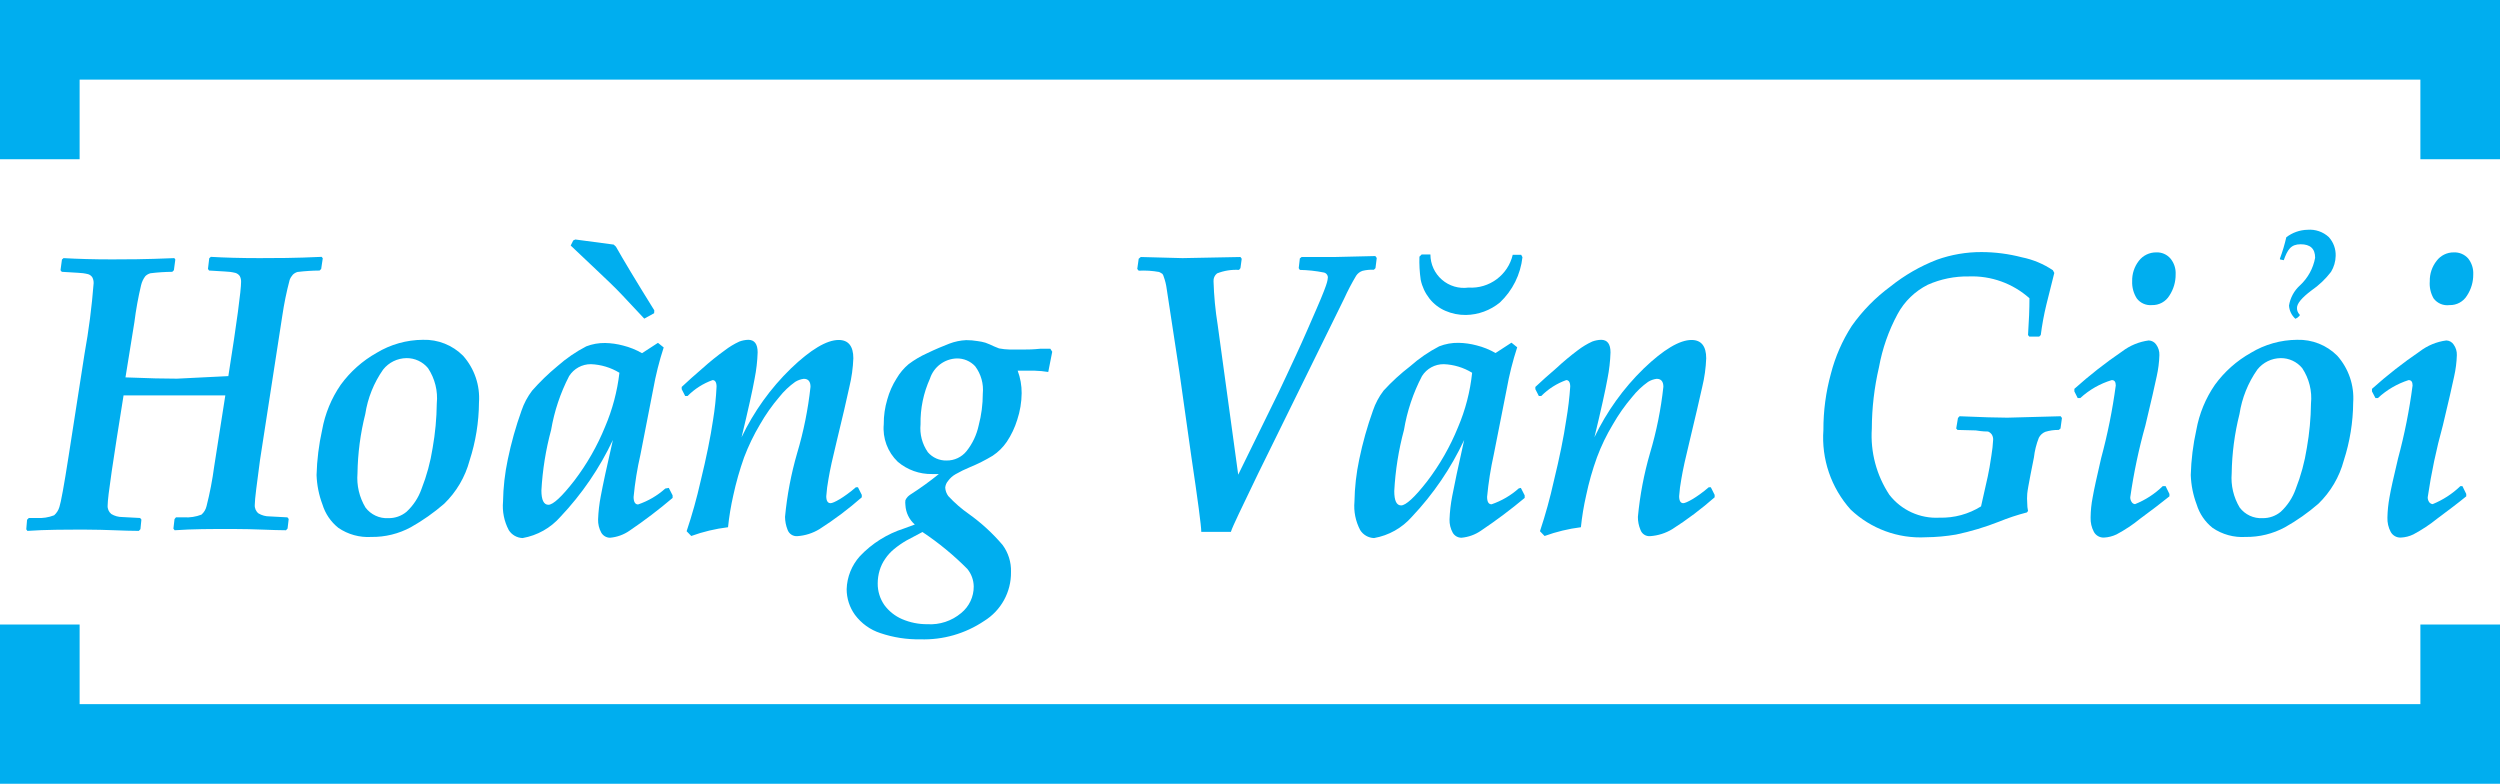
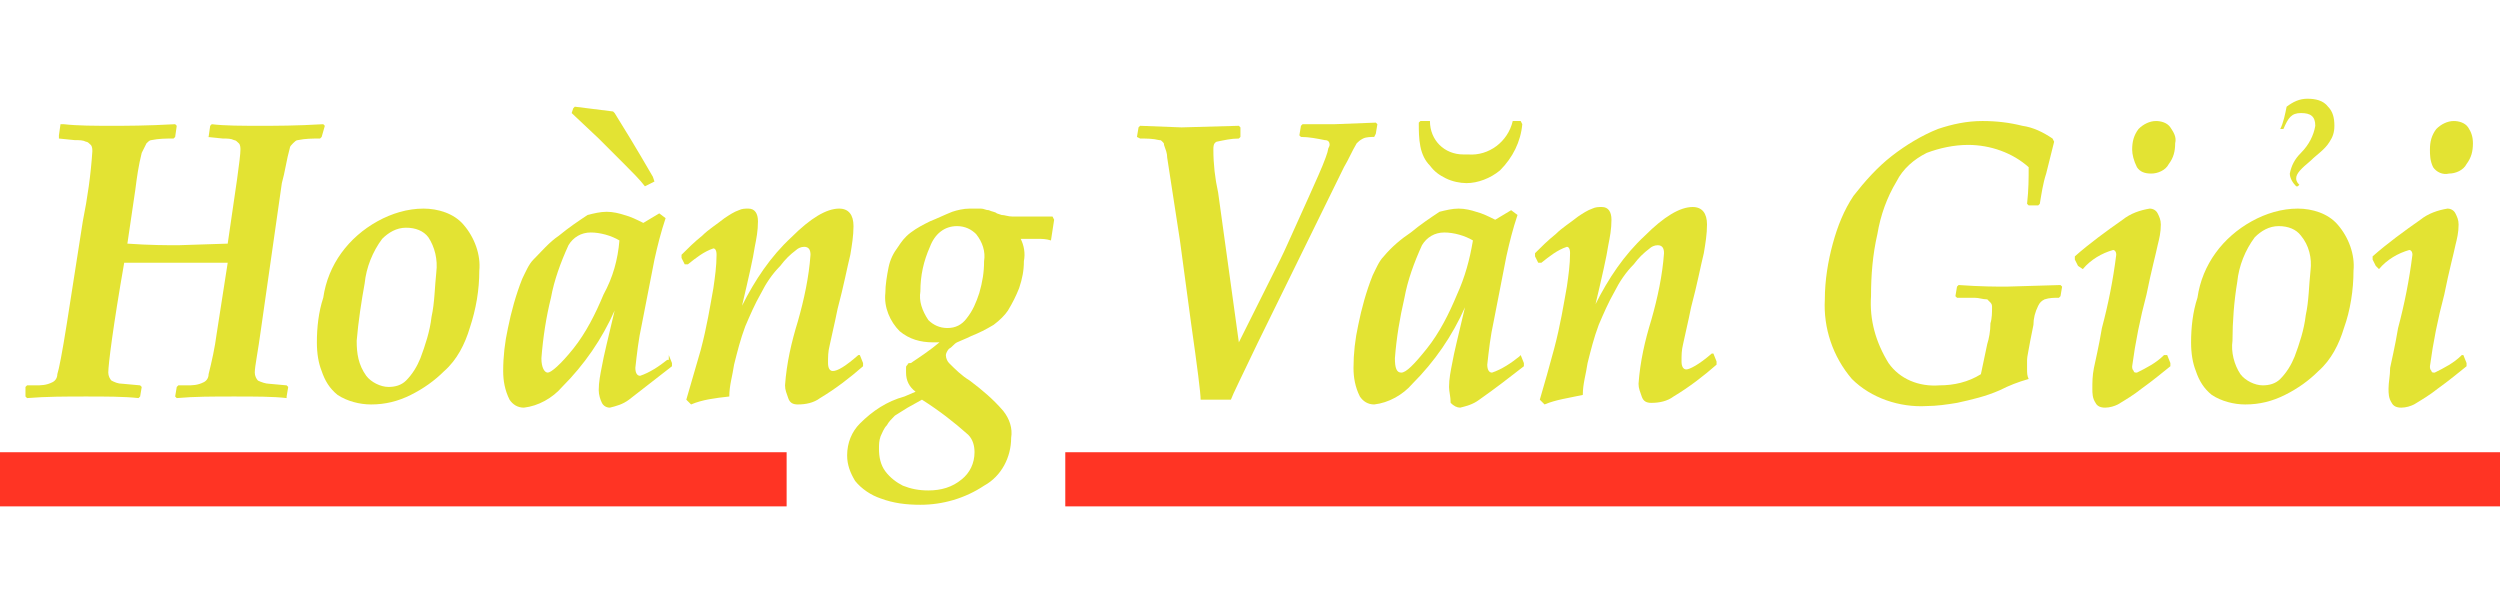
- <svg xmlns="http://www.w3.org/2000/svg" width="157" height="49.22" viewBox="0 0 157 49.22">
-   <defs>
-     <style>
-             .cls-1{
-                 fill:#00aeef;
-                 animation: lta 10s infinite;
-             }
-             
-             @keyframes lta {
-                 0% {fill:#aa44aa;}
-                 25%{fill:#099000;}
-                 50%{fill:#ff3399;}
-                 75%{fill:#aaff09}
-                 100% {fill:#cc2222}
-             }
-         </style>
-   </defs>
-   <g id="layer" data-name="Layer">
-     <path class="cls-1" d="M14.34,23.62c.54-3.41.8-5.39.8-5.92a.74.74,0,0,0-.08-.36.51.51,0,0,0-.27-.2,3,3,0,0,0-.66-.09l-1-.06-.07-.1.08-.67.1-.09c.84.05,1.86.08,3.06.08.93,0,2.24,0,3.9-.08l.07.09-.1.67-.1.1a12.06,12.06,0,0,0-1.39.09.7.7,0,0,0-.29.17,1,1,0,0,0-.2.33,20.45,20.45,0,0,0-.46,2.24l-1.4,9.06C16.13,30.4,16,31.34,16,31.7a.63.63,0,0,0,.23.54,1.34,1.34,0,0,0,.71.19l1.11.06.08.1-.07.6-.1.11c-.84,0-1.95-.08-3.34-.08s-2.54,0-3.65.08l-.08-.1.07-.6.09-.11.51,0a2.62,2.62,0,0,0,1.09-.17,1,1,0,0,0,.32-.53,21.56,21.56,0,0,0,.48-2.49l.7-4.47H7.76c-.65,4.05-1,6.36-1,6.91a.63.63,0,0,0,.23.54,1.32,1.32,0,0,0,.69.19l1.12.06.08.1-.06.6-.1.11c-.94,0-2.06-.08-3.34-.08s-2.54,0-3.66.08l-.07-.1.05-.6.11-.11.5,0a2.55,2.55,0,0,0,1.09-.17,1.11,1.11,0,0,0,.33-.52c.09-.26.29-1.33.58-3.2l1-6.43a43.89,43.89,0,0,0,.57-4.42.75.75,0,0,0-.08-.37.48.48,0,0,0-.26-.2,3,3,0,0,0-.66-.09l-1-.06-.08-.1.09-.67.1-.09c.87.05,1.89.08,3.05.08.77,0,2.07,0,3.91-.08l.06.09-.09.67-.1.1a11.94,11.94,0,0,0-1.37.09.73.73,0,0,0-.32.18,1.49,1.49,0,0,0-.27.57,22,22,0,0,0-.42,2.32l-.56,3.47c1.44.06,2.51.08,3.23.08Z" />
-     <path class="cls-1" d="M19.88,29.83A14.88,14.88,0,0,1,20.23,27a7.26,7.26,0,0,1,1.17-2.84,7.09,7.09,0,0,1,2.25-2,5.68,5.68,0,0,1,2.91-.82,3.41,3.41,0,0,1,2.52,1,4,4,0,0,1,1,2.94,12.09,12.09,0,0,1-.59,3.64,5.9,5.9,0,0,1-1.6,2.72,12.75,12.75,0,0,1-2.09,1.47,5.06,5.06,0,0,1-2.48.61,3.31,3.31,0,0,1-2.07-.57,3,3,0,0,1-1-1.47A5.81,5.81,0,0,1,19.88,29.83Zm2.57-.1a3.6,3.6,0,0,0,.5,2.14,1.68,1.68,0,0,0,1.44.67,1.74,1.74,0,0,0,1.14-.4,3.56,3.56,0,0,0,.94-1.43,12.16,12.16,0,0,0,.7-2.58,17.14,17.14,0,0,0,.26-2.79,3.4,3.4,0,0,0-.55-2.22,1.73,1.73,0,0,0-1.35-.63,1.9,1.9,0,0,0-1.47.72A6.59,6.59,0,0,0,22.94,26,16.22,16.22,0,0,0,22.45,29.73Z" />
-     <path class="cls-1" d="M42,30.64l.24.47,0,.16a31.09,31.09,0,0,1-2.71,2.06,2.52,2.52,0,0,1-1.22.44.64.64,0,0,1-.55-.32,1.62,1.62,0,0,1-.2-.83,9.53,9.53,0,0,1,.17-1.47c.12-.65.37-1.82.76-3.52a18.5,18.5,0,0,1-3.29,4.82,4.1,4.1,0,0,1-2.38,1.34,1.07,1.07,0,0,1-.87-.5,3.22,3.22,0,0,1-.36-1.79,13.85,13.85,0,0,1,.3-2.65,22.68,22.68,0,0,1,.86-3.06,4.36,4.36,0,0,1,.67-1.26A13.89,13.89,0,0,1,35,23a9,9,0,0,1,1.82-1.25A3.16,3.16,0,0,1,38,21.54a4.7,4.7,0,0,1,1.13.16,4.64,4.64,0,0,1,1.19.48l1-.65.36.29a19.51,19.51,0,0,0-.66,2.63l-.8,4.1a20.48,20.48,0,0,0-.43,2.66c0,.31.1.47.28.47a4.92,4.92,0,0,0,1.71-1ZM38.9,23.41a3.73,3.73,0,0,0-1.79-.54,1.61,1.61,0,0,0-1.37.75A11.58,11.58,0,0,0,34.61,27,18.51,18.51,0,0,0,34,30.8c0,.6.15.9.44.9s.84-.5,1.63-1.52A14.76,14.76,0,0,0,38,26.8,12.24,12.24,0,0,0,38.9,23.41Zm2.18-3.74-.62.34-1.34-1.43C38.58,18,38,17.47,37.51,17l-1.67-1.58L36,15.1l.13-.06,2.41.32.14.13c.45.8,1.26,2.15,2.41,4Z" />
-     <path class="cls-1" d="M43.41,33.66l-.29-.3A31.77,31.77,0,0,0,44,30.21q.54-2.21.78-3.84A18.1,18.1,0,0,0,45,24.28c0-.27-.09-.41-.25-.41a4.19,4.19,0,0,0-1.57,1h-.15l-.22-.43V24.3c.38-.36.82-.75,1.32-1.18A16.28,16.28,0,0,1,45.52,22a4.76,4.76,0,0,1,.91-.55,1.73,1.73,0,0,1,.56-.11c.39,0,.59.26.59.79a10,10,0,0,1-.19,1.65c-.13.72-.4,1.95-.82,3.68a15.09,15.09,0,0,1,3.1-4.32c1.24-1.19,2.25-1.79,3-1.79.61,0,.92.39.92,1.15a9.06,9.06,0,0,1-.25,1.8c-.17.78-.43,1.92-.8,3.43q-.37,1.5-.51,2.34a9.43,9.43,0,0,0-.14,1.09c0,.29.09.44.27.44s.81-.33,1.59-1h.13l.24.48,0,.15a21.67,21.67,0,0,1-2.66,2,3.07,3.07,0,0,1-1.38.44.6.6,0,0,1-.62-.4,2.25,2.25,0,0,1-.16-.81,21.57,21.57,0,0,1,.76-4,23.33,23.33,0,0,0,.84-4.17c0-.33-.14-.5-.42-.5a1.34,1.34,0,0,0-.54.19,4.9,4.9,0,0,0-1,.95,11.18,11.18,0,0,0-1.21,1.72,13.15,13.15,0,0,0-1,2.07,19.23,19.23,0,0,0-.68,2.39,16.79,16.79,0,0,0-.33,2A10.51,10.51,0,0,0,43.41,33.66Z" />
-     <path class="cls-1" d="M57.45,32.94a1.74,1.74,0,0,1-.59-1.22,1.15,1.15,0,0,1,0-.31A.82.82,0,0,1,57,31.2a1.1,1.1,0,0,1,.17-.14,19.63,19.63,0,0,0,1.79-1.29h-.42A3.24,3.24,0,0,1,56.38,29a2.9,2.9,0,0,1-.88-2.36,5.28,5.28,0,0,1,.22-1.55,4.88,4.88,0,0,1,.59-1.33,3.44,3.44,0,0,1,.75-.89,6.09,6.09,0,0,1,1.17-.69c.52-.25,1-.45,1.39-.6a3.4,3.4,0,0,1,1.06-.22,4.25,4.25,0,0,1,.71.06,3.1,3.1,0,0,1,.49.1,5.41,5.41,0,0,1,.54.23l.32.13a4,4,0,0,0,.66.07l.94,0c.19,0,.51,0,1-.05l.62,0,.12.19-.25,1.27a6.11,6.11,0,0,0-.84-.08l-.71,0-.37,0a3.93,3.93,0,0,1,.25,1.41,5.48,5.48,0,0,1-.28,1.68,5.31,5.31,0,0,1-.65,1.37,3.24,3.24,0,0,1-.89.88,10.39,10.39,0,0,1-1.43.72,7.62,7.62,0,0,0-.9.44,1.47,1.47,0,0,0-.47.42.74.74,0,0,0-.18.42,1,1,0,0,0,.19.53,8,8,0,0,0,1.31,1.14,11.72,11.72,0,0,1,2.1,1.93,2.71,2.71,0,0,1,.53,1.7A3.55,3.55,0,0,1,61.8,39a6.78,6.78,0,0,1-4,1.15,7.43,7.43,0,0,1-2.51-.39,3.23,3.23,0,0,1-1.6-1.15A2.75,2.75,0,0,1,53.17,37,3.24,3.24,0,0,1,54,34.93a6.54,6.54,0,0,1,2.77-1.74Zm.48.47-1,.53a5.75,5.75,0,0,0-.78.54,2.87,2.87,0,0,0-.55.6,2.54,2.54,0,0,0-.36.74,2.86,2.86,0,0,0-.12.82A2.34,2.34,0,0,0,55.54,38a2.72,2.72,0,0,0,1.11.88,3.93,3.93,0,0,0,1.59.32,3,3,0,0,0,2.12-.7,2.13,2.13,0,0,0,.79-1.67,1.78,1.78,0,0,0-.4-1.1A18.09,18.09,0,0,0,57.93,33.41Zm-.12-6.77a2.63,2.63,0,0,0,.46,1.76,1.5,1.5,0,0,0,1.18.52,1.58,1.58,0,0,0,1.25-.59,3.9,3.9,0,0,0,.76-1.61,7.79,7.79,0,0,0,.26-2A2.46,2.46,0,0,0,61.24,23a1.54,1.54,0,0,0-1.16-.49,1.83,1.83,0,0,0-1.68,1.27A6.65,6.65,0,0,0,57.81,26.64Z" />
-     <path class="cls-1" d="M75.44,33.4q0-.54-.63-4.77l-.74-5.24-.8-5.24a3.56,3.56,0,0,0-.19-.78A.48.48,0,0,0,73,17.2a1.3,1.3,0,0,0-.21-.12A5.47,5.47,0,0,0,71.51,17l-.09-.11.09-.64.13-.11,2.62.07,3.64-.07.08.11-.08.59-.09.11a3.21,3.21,0,0,0-1.38.22.58.58,0,0,0-.22.5,21.09,21.09,0,0,0,.26,2.73l1.29,9.41,2.55-5.2c.27-.56.63-1.34,1.1-2.35s.89-2,1.28-2.89.6-1.46.64-1.62a1.54,1.54,0,0,0,.06-.33.32.32,0,0,0-.27-.31,8.47,8.47,0,0,0-1.49-.16l-.07-.11.07-.61.11-.09.62,0c.71,0,1.18,0,1.44,0l2.57-.06.09.12-.08.64-.1.1a2.53,2.53,0,0,0-.72.07.77.77,0,0,0-.39.3,14.44,14.44,0,0,0-.76,1.45L79,29.76c-1,2.09-1.6,3.3-1.7,3.64Z" />
-     <path class="cls-1" d="M95.51,30.64l.24.47,0,.16A32.76,32.76,0,0,1,93,33.33a2.56,2.56,0,0,1-1.22.44.63.63,0,0,1-.55-.32,1.62,1.62,0,0,1-.2-.83,9.53,9.53,0,0,1,.17-1.47c.12-.65.37-1.82.75-3.52a18.28,18.28,0,0,1-3.28,4.82,4.1,4.1,0,0,1-2.38,1.34,1.07,1.07,0,0,1-.87-.5,3.22,3.22,0,0,1-.36-1.79,13.85,13.85,0,0,1,.3-2.65,22.68,22.68,0,0,1,.86-3.06,4.36,4.36,0,0,1,.67-1.26A13.12,13.12,0,0,1,88.56,23a9,9,0,0,1,1.82-1.25,3.16,3.16,0,0,1,1.22-.22,4.76,4.76,0,0,1,1.13.16,4.64,4.64,0,0,1,1.19.48l1-.65.36.29a19.51,19.51,0,0,0-.66,2.63l-.81,4.1a21.6,21.6,0,0,0-.42,2.66c0,.31.09.47.28.47a5,5,0,0,0,1.71-1Zm-3.06-7.23a3.69,3.69,0,0,0-1.78-.54,1.6,1.6,0,0,0-1.37.75A11.27,11.27,0,0,0,88.17,27a18.51,18.51,0,0,0-.61,3.84c0,.6.14.9.43.9s.85-.5,1.64-1.52a14.76,14.76,0,0,0,1.93-3.38A11.86,11.86,0,0,0,92.45,23.41Zm3.16-7.26A4.6,4.6,0,0,1,94.19,19a3.46,3.46,0,0,1-2.13.78,3.13,3.13,0,0,1-1.29-.26,2.56,2.56,0,0,1-1-.77,2.85,2.85,0,0,1-.55-1.18,8.33,8.33,0,0,1-.08-1.45l.14-.14h.55a2.1,2.1,0,0,0,2.39,2.08A2.68,2.68,0,0,0,95,16h.53Z" />
-     <path class="cls-1" d="M97,33.66l-.29-.3a31.77,31.77,0,0,0,.87-3.15q.54-2.21.78-3.84a20.86,20.86,0,0,0,.25-2.09c0-.27-.09-.41-.25-.41a4.19,4.19,0,0,0-1.57,1h-.15l-.22-.43V24.3c.38-.36.82-.75,1.32-1.18A16.28,16.28,0,0,1,99.08,22a4.76,4.76,0,0,1,.91-.55,1.73,1.73,0,0,1,.56-.11c.39,0,.59.26.59.79a10,10,0,0,1-.19,1.65c-.13.72-.4,1.95-.82,3.68a15.09,15.09,0,0,1,3.1-4.32c1.24-1.19,2.25-1.79,3-1.79.61,0,.92.39.92,1.15a9.06,9.06,0,0,1-.25,1.8c-.17.78-.44,1.92-.8,3.43q-.37,1.5-.51,2.34a9.43,9.43,0,0,0-.14,1.09c0,.29.09.44.26.44s.82-.33,1.6-1h.13l.24.48,0,.15a21.67,21.67,0,0,1-2.66,2,3.07,3.07,0,0,1-1.39.44.59.59,0,0,1-.61-.4,2.05,2.05,0,0,1-.16-.81,21.57,21.57,0,0,1,.76-4,23.33,23.33,0,0,0,.84-4.17c0-.33-.14-.5-.42-.5a1.34,1.34,0,0,0-.54.19,4.9,4.9,0,0,0-1,.95,11.18,11.18,0,0,0-1.21,1.72,12.31,12.31,0,0,0-1,2.07,17.65,17.65,0,0,0-.68,2.39,16.79,16.79,0,0,0-.33,2A10.51,10.51,0,0,0,97,33.66Z" />
-     <path class="cls-1" d="M127.36,32.09l-.07.09a13.63,13.63,0,0,0-1.75.58,16.76,16.76,0,0,1-2.7.81,11.93,11.93,0,0,1-1.89.17A6.36,6.36,0,0,1,116.22,32a6.76,6.76,0,0,1-1.71-5,13.12,13.12,0,0,1,.47-3.53,10.24,10.24,0,0,1,1.31-3A10.79,10.79,0,0,1,118.71,18a11.06,11.06,0,0,1,2.93-1.69,8.24,8.24,0,0,1,2.8-.48,10.12,10.12,0,0,1,2.54.33,5.38,5.38,0,0,1,1.94.81l.09.17-.5,2a17.37,17.37,0,0,0-.35,1.9l-.1.1h-.62l-.08-.1q.09-1.32.09-2.31a5.41,5.41,0,0,0-3.81-1.37,6.11,6.11,0,0,0-2.57.52,4.4,4.4,0,0,0-1.9,1.84A11.26,11.26,0,0,0,118,23.06a17.28,17.28,0,0,0-.45,3.86,6.75,6.75,0,0,0,1.1,4.15,3.72,3.72,0,0,0,3.15,1.44,4.68,4.68,0,0,0,2.61-.71l.42-1.87c.08-.35.15-.79.23-1.32a8.8,8.8,0,0,0,.11-1,.58.58,0,0,0-.09-.33.54.54,0,0,0-.23-.18c-.09,0-.34,0-.77-.07L122.93,27l-.08-.09.11-.66.1-.11q2.09.09,3,.09l3.35-.09.08.11-.09.66-.11.09a2.7,2.7,0,0,0-.85.12.8.8,0,0,0-.4.37,4.87,4.87,0,0,0-.31,1.24l-.21,1.06c-.12.63-.19,1-.21,1.22a3.73,3.73,0,0,0,0,.59A2.35,2.35,0,0,0,127.36,32.09Z" />
-     <path class="cls-1" d="M130.48,25l-.21-.42,0-.16a28.56,28.56,0,0,1,3-2.35,3.52,3.52,0,0,1,1.67-.69.59.59,0,0,1,.47.26,1.06,1.06,0,0,1,.2.66,7.06,7.06,0,0,1-.17,1.34c-.11.54-.35,1.57-.71,3.08a35,35,0,0,0-.95,4.51.51.51,0,0,0,.09.3.27.27,0,0,0,.21.13,5.3,5.3,0,0,0,1.74-1.13H136l.24.49,0,.15c-.51.41-1.11.87-1.82,1.39a9.16,9.16,0,0,1-1.5,1,2.08,2.08,0,0,1-.79.2.69.69,0,0,1-.63-.35,1.78,1.78,0,0,1-.21-.91,6.92,6.92,0,0,1,.13-1.27c.08-.47.26-1.28.53-2.45a35.67,35.67,0,0,0,.92-4.57c0-.23-.08-.34-.25-.34A5.07,5.07,0,0,0,130.64,25Zm3.42-7.34a2,2,0,0,1,.42-1.28,1.36,1.36,0,0,1,1.09-.53,1.11,1.11,0,0,1,.89.38,1.44,1.44,0,0,1,.33,1,2.38,2.38,0,0,1-.39,1.33,1.24,1.24,0,0,1-1.1.6,1.07,1.07,0,0,1-.95-.42A1.87,1.87,0,0,1,133.9,17.66Z" />
-     <path class="cls-1" d="M137.58,29.83a14.88,14.88,0,0,1,.35-2.83,7.26,7.26,0,0,1,1.17-2.84,7.09,7.09,0,0,1,2.25-2,5.68,5.68,0,0,1,2.91-.82,3.41,3.41,0,0,1,2.52,1,4,4,0,0,1,1,2.94,12.09,12.09,0,0,1-.59,3.64,5.9,5.9,0,0,1-1.6,2.72,12.75,12.75,0,0,1-2.09,1.47,5.06,5.06,0,0,1-2.48.61,3.31,3.31,0,0,1-2.07-.57,3,3,0,0,1-1-1.47A5.81,5.81,0,0,1,137.58,29.83Zm2.57-.1a3.6,3.6,0,0,0,.5,2.14,1.68,1.68,0,0,0,1.44.67,1.74,1.74,0,0,0,1.14-.4,3.56,3.56,0,0,0,.94-1.43,12.16,12.16,0,0,0,.7-2.58,17.14,17.14,0,0,0,.26-2.79,3.4,3.4,0,0,0-.55-2.22,1.73,1.73,0,0,0-1.35-.63,1.9,1.9,0,0,0-1.47.72A6.59,6.59,0,0,0,140.64,26,16.22,16.22,0,0,0,140.15,29.73Zm4-9.71a1.22,1.22,0,0,1-.4-.83,2.17,2.17,0,0,1,.69-1.27,3.12,3.12,0,0,0,.95-1.73c0-.57-.3-.85-.91-.85s-.82.33-1.06,1l0,0-.24-.05,0-.05a10.89,10.89,0,0,0,.4-1.34,2.27,2.27,0,0,1,1.33-.47,1.76,1.76,0,0,1,1.34.46,1.67,1.67,0,0,1,.43,1.18,2,2,0,0,1-.29,1,5.38,5.38,0,0,1-1.23,1.17c-.61.46-.91.82-.91,1.1a.57.57,0,0,0,.17.42v.06l-.14.13Z" />
-     <path class="cls-1" d="M149.18,25l-.22-.42,0-.16a28.44,28.44,0,0,1,3-2.35,3.48,3.48,0,0,1,1.67-.69.57.57,0,0,1,.46.26,1.06,1.06,0,0,1,.2.66,7.06,7.06,0,0,1-.17,1.34c-.11.54-.35,1.57-.71,3.08a37.07,37.07,0,0,0-.95,4.51.51.51,0,0,0,.09.3.31.31,0,0,0,.22.13,5.53,5.53,0,0,0,1.74-1.13h.13l.24.49,0,.15c-.5.41-1.11.87-1.81,1.39a9.56,9.56,0,0,1-1.51,1,2,2,0,0,1-.79.2.69.69,0,0,1-.63-.35,1.78,1.78,0,0,1-.21-.91,7.92,7.92,0,0,1,.13-1.27c.08-.47.26-1.28.54-2.45a34.73,34.73,0,0,0,.91-4.57c0-.23-.08-.34-.25-.34A5.15,5.15,0,0,0,149.33,25Zm3.41-7.34a2,2,0,0,1,.43-1.28,1.33,1.33,0,0,1,1.08-.53,1.14,1.14,0,0,1,.9.38,1.49,1.49,0,0,1,.32,1,2.38,2.38,0,0,1-.39,1.33,1.24,1.24,0,0,1-1.1.6,1.07,1.07,0,0,1-1-.42A1.87,1.87,0,0,1,152.59,17.66Z" />
-     <polygon class="cls-1" points="157 49.22 157 39.22 152 39.22 152 44.22 5 44.22 5 39.22 0 39.22 0 49.22 157 49.22" />
-     <polygon class="cls-1" points="0 0 0 10 5 10 5 5 152 5 152 10 157 10 157 0 0 0" />
+ <svg xmlns="http://www.w3.org/2000/svg" width="157" height="38" version="1.1" xml:space="preserve">
+   <style type="text/css">
+ 		.st0 {
+ 			fill: #E3E333;
+ 			animation: lta0 10s infinite;
+ 		}
+ 
+ 		.st1 {
+ 			fill: #FF3424;
+ 			animation: lta1 10s infinite;
+ 		}
+ 
+ 		@keyframes lta0 {
+ 			0% {
+ 				fill: #FFBE0B;
+ 			}
+ 
+ 			25% {
+ 				fill: #FB5607;
+ 			}
+ 
+ 			50% {
+ 				fill: #FF006E;
+ 			}
+ 
+ 			75% {
+ 				fill: #5a189a
+ 			}
+ 
+ 			100% {
+ 				fill: #09a129
+ 			}
+ 		}
+ 
+ 		@keyframes lta1 {
+ 			0% {
+ 				fill: #FB5607;
+ 			}
+ 
+ 			25% {
+ 				fill: #FF006E;
+ 			}
+ 
+ 			50% {
+ 				fill: #09a129;
+ 			}
+ 
+ 			75% {
+ 				fill: #FFBE0B
+ 			}
+ 
+ 			100% {
+ 				fill: #5a189a
+ 			}
+ 		}
+ 	</style>
+   <g>
+     <g>
+       <path class="st0" d="m14.3,15.3c0.5,-3.4 0.8,-5.4 0.8,-5.9c0,-0.1 0,-0.3 -0.1,-0.4c-0.1,-0.1 -0.2,-0.2 -0.3,-0.2c-0.2,-0.1 -0.4,-0.1 -0.7,-0.1l-1,-0.1l0.1,0l0.1,-0.7l0.1,-0.1c0.8,0.1 1.9,0.1 3.1,0.1c0.9,0 2.2,0 3.9,-0.1l0.1,0.1l-0.2,0.7l-0.1,0.1c-0.5,0 -0.9,0 -1.4,0.1c-0.1,0 -0.2,0.1 -0.3,0.2c-0.1,0.1 -0.2,0.2 -0.2,0.3c-0.2,0.7 -0.3,1.5 -0.5,2.2l-1.3,9.1c-0.2,1.5 -0.4,2.4 -0.4,2.8c0,0.2 0.1,0.4 0.2,0.5c0.2,0.1 0.5,0.2 0.7,0.2l1.1,0.1l0.1,0.1l-0.1,0.6l0,0.1c-0.8,-0.1 -2,-0.1 -3.3,-0.1s-2.5,0 -3.6,0.1l-0.1,-0.1l0.1,-0.6l0.1,-0.1l0.5,0c0.4,0 0.7,0 1.1,-0.2c0.2,-0.1 0.3,-0.3 0.3,-0.5c0.2,-0.8 0.4,-1.7 0.5,-2.5l0.7,-4.5l-6.5,0c-0.7,4 -1,6.4 -1,6.9c0,0.2 0.1,0.4 0.2,0.5c0.2,0.1 0.4,0.2 0.7,0.2l1.1,0.1l0.1,0.1l-0.1,0.6l-0.1,0.1c-0.9,-0.1 -2.1,-0.1 -3.3,-0.1s-2.5,0 -3.7,0.1l-0.1,-0.1l0,-0.6l0.1,-0.1l0.5,0c0.4,0 0.7,0 1.1,-0.2c0.2,-0.1 0.3,-0.3 0.3,-0.5c0.1,-0.3 0.3,-1.3 0.6,-3.2l1,-6.4c0.3,-1.5 0.5,-2.9 0.6,-4.4c0,-0.1 0,-0.3 -0.1,-0.4c-0.1,-0.1 -0.2,-0.2 -0.3,-0.2c-0.2,-0.1 -0.4,-0.1 -0.7,-0.1l-1,-0.1l0,-0.2l0.1,-0.7l0.2,0c0.9,0.1 1.9,0.1 3.1,0.1c0.8,0 2.1,0 3.9,-0.1l0.1,0.1l-0.1,0.7l-0.1,0.1c-0.5,0 -0.9,0 -1.4,0.1c-0.1,0 -0.2,0.1 -0.3,0.2c-0.1,0.2 -0.2,0.4 -0.3,0.6c-0.2,0.8 -0.3,1.5 -0.4,2.3l-0.5,3.4c1.4,0.1 2.5,0.1 3.2,0.1l3.1,-0.1z" />
+       <path class="st0" d="m19.9,21.5c0,-0.9 0.1,-1.9 0.4,-2.8c0.3,-2.1 1.6,-3.8 3.4,-4.8c0.9,-0.5 1.9,-0.8 2.9,-0.8c0.9,0 1.9,0.3 2.5,1c0.7,0.8 1.1,1.9 1,2.9c0,1.2 -0.2,2.4 -0.6,3.6c-0.3,1 -0.8,2 -1.6,2.7c-0.6,0.6 -1.3,1.1 -2.1,1.5c-0.8,0.4 -1.6,0.6 -2.5,0.6c-0.7,0 -1.5,-0.2 -2.1,-0.6c-0.5,-0.4 -0.8,-0.9 -1,-1.5c-0.2,-0.5 -0.3,-1.1 -0.3,-1.8zm2.5,-0.1c0,0.8 0.1,1.5 0.6,2.2c0.3,0.4 0.9,0.7 1.4,0.7c0.4,0 0.8,-0.1 1.1,-0.4c0.4,-0.4 0.7,-0.9 0.9,-1.4c0.3,-0.8 0.6,-1.7 0.7,-2.6c0.2,-0.9 0.2,-1.9 0.3,-2.8c0.1,-0.8 -0.1,-1.6 -0.5,-2.2c-0.3,-0.4 -0.8,-0.6 -1.4,-0.6c-0.6,0 -1.1,0.3 -1.5,0.7c-0.6,0.8 -1,1.8 -1.1,2.8c-0.2,1.1 -0.4,2.4 -0.5,3.6z" />
+       <path class="st0" d="m42,22.3l0.2,0.5l0,0.2c-0.9,0.7 -1.8,1.4 -2.7,2.1c-0.4,0.3 -0.8,0.4 -1.2,0.5c-0.2,0 -0.4,-0.1 -0.5,-0.3c-0.1,-0.2 -0.2,-0.5 -0.2,-0.8c0,-0.5 0.1,-1 0.2,-1.5c0.1,-0.6 0.4,-1.8 0.8,-3.5c-0.8,1.8 -1.9,3.4 -3.3,4.8c-0.6,0.7 -1.5,1.2 -2.4,1.3c-0.4,0 -0.7,-0.2 -0.9,-0.5c-0.3,-0.6 -0.4,-1.2 -0.4,-1.8c0,-0.9 0.1,-1.8 0.3,-2.7c0.2,-1 0.5,-2.1 0.9,-3.1c0.2,-0.4 0.4,-0.9 0.7,-1.2c0.5,-0.5 1,-1.1 1.6,-1.5c0.6,-0.5 1.2,-0.9 1.8,-1.3c0.4,-0.1 0.8,-0.2 1.2,-0.2c0.4,0 0.8,0.1 1.1,0.2c0.4,0.1 0.8,0.3 1.2,0.5l1,-0.6l0.4,0.3c-0.3,0.9 -0.5,1.7 -0.7,2.6l-0.8,4.1c-0.2,0.9 -0.3,1.8 -0.4,2.7c0,0.3 0.1,0.5 0.3,0.5c0.6,-0.2 1.2,-0.6 1.7,-1l0.1,0l0,-0.3zm-3.1,-7.2c-0.5,-0.3 -1.2,-0.5 -1.8,-0.5c-0.6,0 -1.1,0.3 -1.4,0.8c-0.5,1.1 -0.9,2.2 -1.1,3.3c-0.3,1.2 -0.5,2.5 -0.6,3.8c0,0.6 0.2,0.9 0.4,0.9s0.8,-0.5 1.6,-1.5c0.8,-1 1.4,-2.2 1.9,-3.4c0.6,-1.1 0.9,-2.2 1,-3.4zm2.2,-3.7l-0.6,0.3c-0.3,-0.4 -0.8,-0.9 -1.3,-1.4s-1.1,-1.1 -1.6,-1.6l-1.7,-1.6l0.1,-0.3l0.1,-0.1l2.4,0.3l0.1,0.1c0.5,0.8 1.3,2.1 2.4,4l0.1,0.3z" />
+       <path class="st0" d="m43.4,25.4l-0.3,-0.3c0.3,-1 0.6,-2.1 0.9,-3.1c0.4,-1.5 0.6,-2.8 0.8,-3.9c0.1,-0.7 0.2,-1.4 0.2,-2.1c0,-0.3 -0.1,-0.4 -0.2,-0.4c-0.6,0.2 -1.1,0.6 -1.6,1l-0.2,0l-0.2,-0.4l0,-0.2c0.4,-0.4 0.8,-0.8 1.3,-1.2c0.4,-0.4 0.9,-0.7 1.4,-1.1c0.3,-0.2 0.6,-0.4 0.9,-0.5c0.2,-0.1 0.4,-0.1 0.6,-0.1c0.4,0 0.6,0.3 0.6,0.8c0,0.6 -0.1,1.1 -0.2,1.6c-0.1,0.7 -0.4,2 -0.8,3.7c0.8,-1.6 1.8,-3.1 3.1,-4.3c1.2,-1.2 2.2,-1.8 3,-1.8c0.6,0 0.9,0.4 0.9,1.1c0,0.6 -0.1,1.2 -0.2,1.8c-0.2,0.8 -0.4,1.9 -0.8,3.4c-0.2,1 -0.4,1.8 -0.5,2.3c-0.1,0.4 -0.1,0.7 -0.1,1.1c0,0.3 0.1,0.5 0.3,0.5c0.3,0 0.8,-0.3 1.6,-1l0.1,0l0.2,0.5l0,0.2c-0.8,0.7 -1.7,1.4 -2.7,2c-0.4,0.3 -0.9,0.4 -1.4,0.4c-0.3,0 -0.5,-0.1 -0.6,-0.4c-0.1,-0.3 -0.2,-0.5 -0.2,-0.8c0.1,-1.4 0.4,-2.7 0.8,-4c0.4,-1.4 0.7,-2.8 0.8,-4.2c0,-0.3 -0.1,-0.5 -0.4,-0.5c-0.2,0 -0.4,0.1 -0.5,0.2c-0.4,0.3 -0.7,0.6 -1,1c-0.5,0.5 -0.9,1.1 -1.2,1.7c-0.4,0.7 -0.7,1.4 -1,2.1c-0.3,0.8 -0.5,1.6 -0.7,2.4c-0.1,0.7 -0.3,1.3 -0.3,2c-0.9,0.1 -1.7,0.2 -2.4,0.5z" />
+       <path class="st0" d="m57.5,24.6c-0.4,-0.3 -0.6,-0.7 -0.6,-1.2c0,-0.1 0,-0.2 0,-0.3c0,-0.1 0,-0.1 0.1,-0.2c0,-0.1 0.1,-0.1 0.2,-0.1c0.6,-0.4 1.2,-0.8 1.8,-1.3l-0.4,0c-0.8,0 -1.5,-0.2 -2.1,-0.7c-0.6,-0.6 -1,-1.5 -0.9,-2.4c0,-0.5 0.1,-1.1 0.2,-1.6c0.1,-0.5 0.3,-0.9 0.6,-1.3c0.2,-0.3 0.4,-0.6 0.8,-0.9c0.4,-0.3 0.8,-0.5 1.2,-0.7c0.5,-0.2 0.9,-0.4 1.4,-0.6c0.3,-0.1 0.7,-0.2 1.1,-0.2c0.2,0 0.5,0 0.7,0c0.2,0 0.3,0.1 0.5,0.1c0.2,0.1 0.4,0.1 0.5,0.2l0.3,0.1c0.2,0 0.4,0.1 0.7,0.1l0.9,0l1,0l0.6,0l0.1,0.2l-0.2,1.3c-0.3,-0.1 -0.6,-0.1 -0.8,-0.1l-0.7,0c-0.1,0 -0.2,0 -0.4,0c0.2,0.4 0.3,0.9 0.2,1.4c0,0.6 -0.1,1.1 -0.3,1.7c-0.2,0.5 -0.4,0.9 -0.7,1.4c-0.2,0.3 -0.5,0.6 -0.9,0.9c-0.5,0.3 -0.9,0.5 -1.4,0.7c-0.4,0.2 -0.7,0.3 -0.9,0.4c-0.2,0.1 -0.3,0.3 -0.5,0.4c-0.1,0.1 -0.2,0.3 -0.2,0.4c0,0.2 0.1,0.4 0.2,0.5c0.4,0.4 0.8,0.8 1.3,1.1c0.8,0.6 1.5,1.2 2.1,1.9c0.4,0.5 0.6,1.1 0.5,1.7c0,1.2 -0.6,2.4 -1.7,3c-1.2,0.8 -2.6,1.2 -4,1.2c-0.9,0 -1.7,-0.1 -2.5,-0.4c-0.6,-0.2 -1.2,-0.6 -1.6,-1.1c-0.3,-0.5 -0.5,-1 -0.5,-1.6c0,-0.8 0.3,-1.5 0.8,-2c0.8,-0.8 1.7,-1.4 2.8,-1.7l0.7,-0.3zm0.4,0.5l-0.9,0.5c-0.3,0.2 -0.5,0.3 -0.8,0.5c-0.2,0.2 -0.4,0.4 -0.5,0.6c-0.2,0.2 -0.3,0.5 -0.4,0.7c-0.1,0.3 -0.1,0.5 -0.1,0.8c0,0.5 0.1,1 0.4,1.4c0.3,0.4 0.7,0.7 1.1,0.9c0.5,0.2 1,0.3 1.6,0.3c0.8,0 1.5,-0.2 2.1,-0.7c0.5,-0.4 0.8,-1 0.8,-1.7c0,-0.4 -0.1,-0.8 -0.4,-1.1c-0.9,-0.8 -1.8,-1.5 -2.9,-2.2l0,0zm-0.1,-6.8c-0.1,0.6 0.1,1.2 0.5,1.8c0.3,0.3 0.7,0.5 1.2,0.5c0.5,0 0.9,-0.2 1.2,-0.6c0.4,-0.5 0.6,-1 0.8,-1.6c0.2,-0.7 0.3,-1.3 0.3,-2c0.1,-0.6 -0.1,-1.2 -0.5,-1.7c-0.3,-0.3 -0.7,-0.5 -1.2,-0.5c-0.8,0 -1.4,0.5 -1.7,1.3c-0.4,0.9 -0.6,1.8 -0.6,2.8l0,0z" />
+       <path class="st0" d="m127.4,23.8l0,0c-0.7,0.2 -1.2,0.4 -1.8,0.7c-0.9,0.4 -1.8,0.6 -2.7,0.8c-0.6,0.1 -1.3,0.2 -1.9,0.2c-1.7,0.1 -3.5,-0.5 -4.7,-1.7c-1.2,-1.4 -1.8,-3.2 -1.7,-5c0,-1.2 0.2,-2.4 0.5,-3.5c0.3,-1.1 0.7,-2.1 1.3,-3c0.7,-0.9 1.5,-1.8 2.4,-2.5c0.9,-0.7 1.9,-1.3 2.9,-1.7c0.9,-0.3 1.8,-0.5 2.8,-0.5c0.9,0 1.7,0.1 2.5,0.3c0.7,0.1 1.3,0.4 1.9,0.8l0.1,0.2l-0.5,2c-0.2,0.6 -0.3,1.3 -0.4,1.9l-0.1,0.1l-0.6,0l-0.1,-0.1c0.1,-0.9 0.1,-1.6 0.1,-2.3c-1,-0.9 -2.4,-1.4 -3.8,-1.4c-0.9,0 -1.8,0.2 -2.6,0.5c-0.8,0.4 -1.5,1 -1.9,1.8c-0.6,1 -1,2.1 -1.2,3.3c-0.3,1.3 -0.4,2.6 -0.4,3.9c-0.1,1.5 0.3,2.9 1.1,4.2c0.7,1 1.9,1.5 3.2,1.4c0.9,0 1.8,-0.2 2.6,-0.7l0.4,-1.9c0.1,-0.3 0.2,-0.8 0.2,-1.3c0.1,-0.3 0.1,-0.7 0.1,-1c0,-0.1 0,-0.2 -0.1,-0.3c-0.1,-0.1 -0.1,-0.1 -0.2,-0.2c-0.3,0 -0.5,-0.1 -0.8,-0.1c-0.4,0 -0.8,0 -1.1,0l-0.1,-0.1l0.1,-0.6l0.1,-0.1c1.4,0.1 2.4,0.1 3,0.1l3.4,-0.1l0.1,0.1l-0.1,0.6l-0.1,0.1c-0.3,0 -0.6,0 -0.9,0.1c-0.2,0.1 -0.3,0.2 -0.4,0.4c-0.2,0.4 -0.3,0.8 -0.3,1.2l-0.2,1c-0.1,0.6 -0.2,1 -0.2,1.2c0,0.2 0,0.4 0,0.6c0,0.2 0,0.4 0.1,0.6z" />
+       <path class="st0" d="m130.5,16.7l-0.2,-0.4l0,-0.2c0.9,-0.8 2,-1.6 3,-2.3c0.5,-0.4 1.1,-0.6 1.7,-0.7c0.2,0 0.4,0.1 0.5,0.3c0.1,0.2 0.2,0.4 0.2,0.7c0,0.5 -0.1,0.9 -0.2,1.3c-0.1,0.5 -0.4,1.6 -0.7,3.1c-0.4,1.5 -0.7,3 -0.9,4.5c0,0.1 0,0.2 0.1,0.3c0,0.1 0.1,0.1 0.2,0.1c0.6,-0.3 1.2,-0.6 1.7,-1.1l0.2,0l0.2,0.5l0,0.2c-0.5,0.4 -1.1,0.9 -1.8,1.4c-0.5,0.4 -1,0.7 -1.5,1c-0.2,0.1 -0.5,0.2 -0.8,0.2c-0.3,0 -0.5,-0.1 -0.6,-0.3c-0.2,-0.3 -0.2,-0.6 -0.2,-0.9c0,-0.4 0,-0.8 0.1,-1.3c0.1,-0.5 0.3,-1.3 0.5,-2.5c0.4,-1.5 0.7,-3 0.9,-4.6c0,-0.2 -0.1,-0.3 -0.2,-0.3c-0.7,0.2 -1.4,0.6 -1.9,1.2l-0.3,-0.2zm3.4,-7.3c0,-0.5 0.1,-0.9 0.4,-1.3c0.3,-0.3 0.7,-0.5 1.1,-0.5c0.3,0 0.7,0.1 0.9,0.4c0.2,0.3 0.4,0.6 0.3,1c0,0.5 -0.1,0.9 -0.4,1.3c-0.2,0.4 -0.7,0.6 -1.1,0.6c-0.4,0 -0.7,-0.1 -0.9,-0.4c-0.2,-0.4 -0.3,-0.8 -0.3,-1.1z" />
+       <path class="st0" d="m137.6,21.5c0,-0.9 0.1,-1.9 0.4,-2.8c0.3,-2.1 1.6,-3.8 3.4,-4.8c0.9,-0.5 1.9,-0.8 2.9,-0.8c0.9,0 1.9,0.3 2.5,1c0.7,0.8 1.1,1.9 1,2.9c0,1.2 -0.2,2.5 -0.6,3.6c-0.3,1 -0.8,2 -1.6,2.7c-0.6,0.6 -1.3,1.1 -2.1,1.5c-0.8,0.4 -1.6,0.6 -2.5,0.6c-0.7,0 -1.5,-0.2 -2.1,-0.6c-0.5,-0.4 -0.8,-0.9 -1,-1.5c-0.2,-0.5 -0.3,-1.1 -0.3,-1.8zm2.6,-0.1c-0.1,0.7 0.1,1.5 0.5,2.1c0.3,0.4 0.9,0.7 1.4,0.7c0.4,0 0.8,-0.1 1.1,-0.4c0.4,-0.4 0.7,-0.9 0.9,-1.4c0.3,-0.8 0.6,-1.7 0.7,-2.6c0.2,-0.9 0.2,-1.9 0.3,-2.8c0.1,-0.8 -0.1,-1.6 -0.6,-2.2c-0.3,-0.4 -0.8,-0.6 -1.4,-0.6c-0.6,0 -1.1,0.3 -1.5,0.7c-0.6,0.8 -1,1.8 -1.1,2.8c-0.2,1.2 -0.3,2.5 -0.3,3.7l0,0zm4,-9.7c-0.2,-0.2 -0.4,-0.5 -0.4,-0.8c0.1,-0.5 0.3,-0.9 0.7,-1.3c0.5,-0.5 0.8,-1.1 0.9,-1.7c0,-0.6 -0.3,-0.8 -0.9,-0.8s-0.8,0.3 -1.1,1l0,0l-0.2,0l0,0c0.2,-0.4 0.3,-0.9 0.4,-1.4c0.4,-0.3 0.8,-0.5 1.3,-0.5c0.5,0 1,0.1 1.3,0.5c0.3,0.3 0.4,0.7 0.4,1.2c0,0.4 -0.1,0.7 -0.3,1c-0.3,0.5 -0.8,0.8 -1.2,1.2c-0.6,0.5 -0.9,0.8 -0.9,1.1c0,0.2 0.1,0.3 0.2,0.4l0,0l-0.1,0.1l-0.1,0z" />
+       <path class="st0" d="m149.2,16.7l-0.2,-0.4l0,-0.2c0.9,-0.8 2,-1.6 3,-2.3c0.5,-0.4 1.1,-0.6 1.7,-0.7c0.2,0 0.4,0.1 0.5,0.3c0.1,0.2 0.2,0.4 0.2,0.7c0,0.5 -0.1,0.9 -0.2,1.3c-0.1,0.5 -0.4,1.6 -0.7,3.1c-0.4,1.5 -0.7,3 -0.9,4.5c0,0.1 0,0.2 0.1,0.3c0,0.1 0.1,0.1 0.2,0.1c0.6,-0.3 1.2,-0.6 1.7,-1.1l0.1,0l0.2,0.5l0,0.2c-0.5,0.4 -1.1,0.9 -1.8,1.4c-0.5,0.4 -1,0.7 -1.5,1c-0.2,0.1 -0.5,0.2 -0.8,0.2c-0.3,0 -0.5,-0.1 -0.6,-0.3c-0.2,-0.3 -0.2,-0.6 -0.2,-0.9c0,-0.4 0.1,-0.8 0.1,-1.3c0.1,-0.5 0.3,-1.3 0.5,-2.5c0.4,-1.5 0.7,-3 0.9,-4.6c0,-0.2 -0.1,-0.3 -0.2,-0.3c-0.7,0.2 -1.4,0.6 -1.9,1.2l-0.2,-0.2zm3.4,-7.3c0,-0.5 0.1,-0.9 0.4,-1.3c0.3,-0.3 0.7,-0.5 1.1,-0.5c0.3,0 0.7,0.1 0.9,0.4c0.2,0.3 0.3,0.6 0.3,1c0,0.5 -0.1,0.9 -0.4,1.3c-0.2,0.4 -0.7,0.6 -1.1,0.6c-0.4,0.1 -0.8,-0.1 -1,-0.4c-0.2,-0.4 -0.2,-0.8 -0.2,-1.1z" />
+       <rect x="0" y="28.4" class="st1" width="49.4" height="3.4" />
+       <g>
+         <path class="st0" d="m75.4,25.1c0,-0.4 -0.2,-2 -0.6,-4.8l-0.7,-5.2l-0.8,-5.2c0,-0.3 -0.1,-0.5 -0.2,-0.8c0,-0.1 0,-0.1 -0.1,-0.2c-0.1,-0.1 -0.1,-0.1 -0.2,-0.1c-0.4,-0.1 -0.8,-0.1 -1.2,-0.1l-0.2,-0.1l0.1,-0.6l0.1,-0.1l2.6,0.1l3.6,-0.1l0.1,0.1l0,0.6l-0.1,0.1c-0.5,0 -0.9,0.1 -1.4,0.2c-0.2,0.1 -0.2,0.3 -0.2,0.5c0,0.9 0.1,1.8 0.3,2.7l1.3,9.4l2.6,-5.2c0.3,-0.6 0.6,-1.3 1.1,-2.4s0.9,-2 1.3,-2.9s0.6,-1.5 0.6,-1.6c0,-0.1 0.1,-0.2 0.1,-0.3c0,-0.2 -0.1,-0.3 -0.3,-0.3c-0.5,-0.1 -1,-0.2 -1.5,-0.2l-0.1,-0.1l0.1,-0.6l0.1,-0.1l0.6,0l1.4,0l2.6,-0.1l0.1,0.1l-0.1,0.6l-0.1,0.2c-0.2,0 -0.5,0 -0.7,0.1c-0.2,0.1 -0.3,0.2 -0.4,0.3c-0.3,0.5 -0.5,1 -0.8,1.5l-5.4,11c-1,2.1 -1.6,3.3 -1.7,3.6l-1.9,0z" />
+         <path class="st0" d="m95.5,22.3l0.2,0.5l0,0.2c-0.9,0.7 -1.8,1.4 -2.8,2.1c-0.4,0.3 -0.8,0.4 -1.2,0.5c-0.2,0 -0.4,-0.1 -0.6,-0.3c0,-0.4 -0.1,-0.7 -0.1,-1c0,-0.5 0.1,-1 0.2,-1.5c0.1,-0.6 0.4,-1.8 0.8,-3.5c-0.8,1.8 -1.9,3.4 -3.3,4.8c-0.6,0.7 -1.5,1.2 -2.4,1.3c-0.4,0 -0.7,-0.2 -0.9,-0.5c-0.3,-0.6 -0.4,-1.2 -0.4,-1.8c0,-0.9 0.1,-1.8 0.3,-2.7c0.2,-1 0.5,-2.1 0.9,-3.1c0.2,-0.4 0.4,-0.9 0.7,-1.2c0.5,-0.6 1.1,-1.1 1.7,-1.5c0.6,-0.5 1.2,-0.9 1.8,-1.3c0.4,-0.1 0.8,-0.2 1.2,-0.2c0.4,0 0.8,0.1 1.1,0.2c0.4,0.1 0.8,0.3 1.2,0.5l1,-0.6l0.4,0.3c-0.3,0.9 -0.5,1.7 -0.7,2.6l-0.8,4.1c-0.2,0.9 -0.3,1.8 -0.4,2.7c0,0.3 0.1,0.5 0.3,0.5c0.6,-0.2 1.2,-0.6 1.7,-1l0.1,-0.1zm-3,-7.2c-0.5,-0.3 -1.2,-0.5 -1.8,-0.5c-0.6,0 -1.1,0.3 -1.4,0.8c-0.5,1.1 -0.9,2.2 -1.1,3.3c-0.3,1.3 -0.5,2.5 -0.6,3.8c0,0.6 0.1,0.9 0.4,0.9s0.8,-0.5 1.6,-1.5c0.8,-1 1.4,-2.2 1.9,-3.4c0.5,-1.1 0.8,-2.2 1,-3.4zm3.1,-7.3c-0.1,1.1 -0.6,2.1 -1.4,2.9c-0.6,0.5 -1.4,0.8 -2.1,0.8c-0.4,0 -0.9,-0.1 -1.3,-0.3c-0.4,-0.2 -0.7,-0.4 -1,-0.8c-0.3,-0.3 -0.5,-0.7 -0.6,-1.2c-0.1,-0.5 -0.1,-1 -0.1,-1.5l0.1,-0.1l0.6,0c0,1.2 0.9,2.1 2.1,2.1c0.1,0 0.2,0 0.3,0c1.3,0.1 2.5,-0.8 2.8,-2.1l0.5,0l0.1,0.2z" />
+         <path class="st0" d="m97,25.4l-0.3,-0.3c0.3,-1 0.6,-2.1 0.9,-3.2c0.4,-1.5 0.6,-2.8 0.8,-3.9c0.1,-0.7 0.2,-1.4 0.2,-2.1c0,-0.3 -0.1,-0.4 -0.2,-0.4c-0.6,0.2 -1.1,0.6 -1.6,1l-0.2,0l-0.2,-0.4l0,-0.2c0.4,-0.4 0.8,-0.8 1.3,-1.2c0.4,-0.4 0.9,-0.7 1.4,-1.1c0.3,-0.2 0.6,-0.4 0.9,-0.5c0.2,-0.1 0.4,-0.1 0.6,-0.1c0.4,0 0.6,0.3 0.6,0.8c0,0.6 -0.1,1.1 -0.2,1.6c-0.1,0.7 -0.4,2 -0.8,3.7c0.8,-1.6 1.8,-3.1 3.1,-4.3c1.2,-1.2 2.2,-1.8 3,-1.8c0.6,0 0.9,0.4 0.9,1.1c0,0.6 -0.1,1.2 -0.2,1.8c-0.2,0.8 -0.4,1.9 -0.8,3.4c-0.2,1 -0.4,1.8 -0.5,2.3c-0.1,0.4 -0.1,0.7 -0.1,1.1c0,0.3 0.1,0.5 0.3,0.5s0.8,-0.3 1.6,-1l0.1,0l0.2,0.5l0,0.2c-0.8,0.7 -1.7,1.4 -2.7,2c-0.4,0.3 -0.9,0.4 -1.4,0.4c-0.3,0 -0.5,-0.1 -0.6,-0.4c-0.1,-0.3 -0.2,-0.5 -0.2,-0.8c0.1,-1.4 0.4,-2.7 0.8,-4c0.4,-1.4 0.7,-2.8 0.8,-4.2c0,-0.3 -0.1,-0.5 -0.4,-0.5c-0.2,0 -0.4,0.1 -0.5,0.2c-0.4,0.3 -0.7,0.6 -1,1c-0.5,0.5 -0.9,1.1 -1.2,1.7c-0.4,0.7 -0.7,1.4 -1,2.1c-0.3,0.8 -0.5,1.6 -0.7,2.4c-0.1,0.7 -0.3,1.3 -0.3,2c-0.9,0.2 -1.7,0.3 -2.4,0.6z" />
+         <rect x="66.9" y="28.4" class="st1" width="90.1" height="3.4" />
+       </g>
+     </g>
  </g>
</svg>
